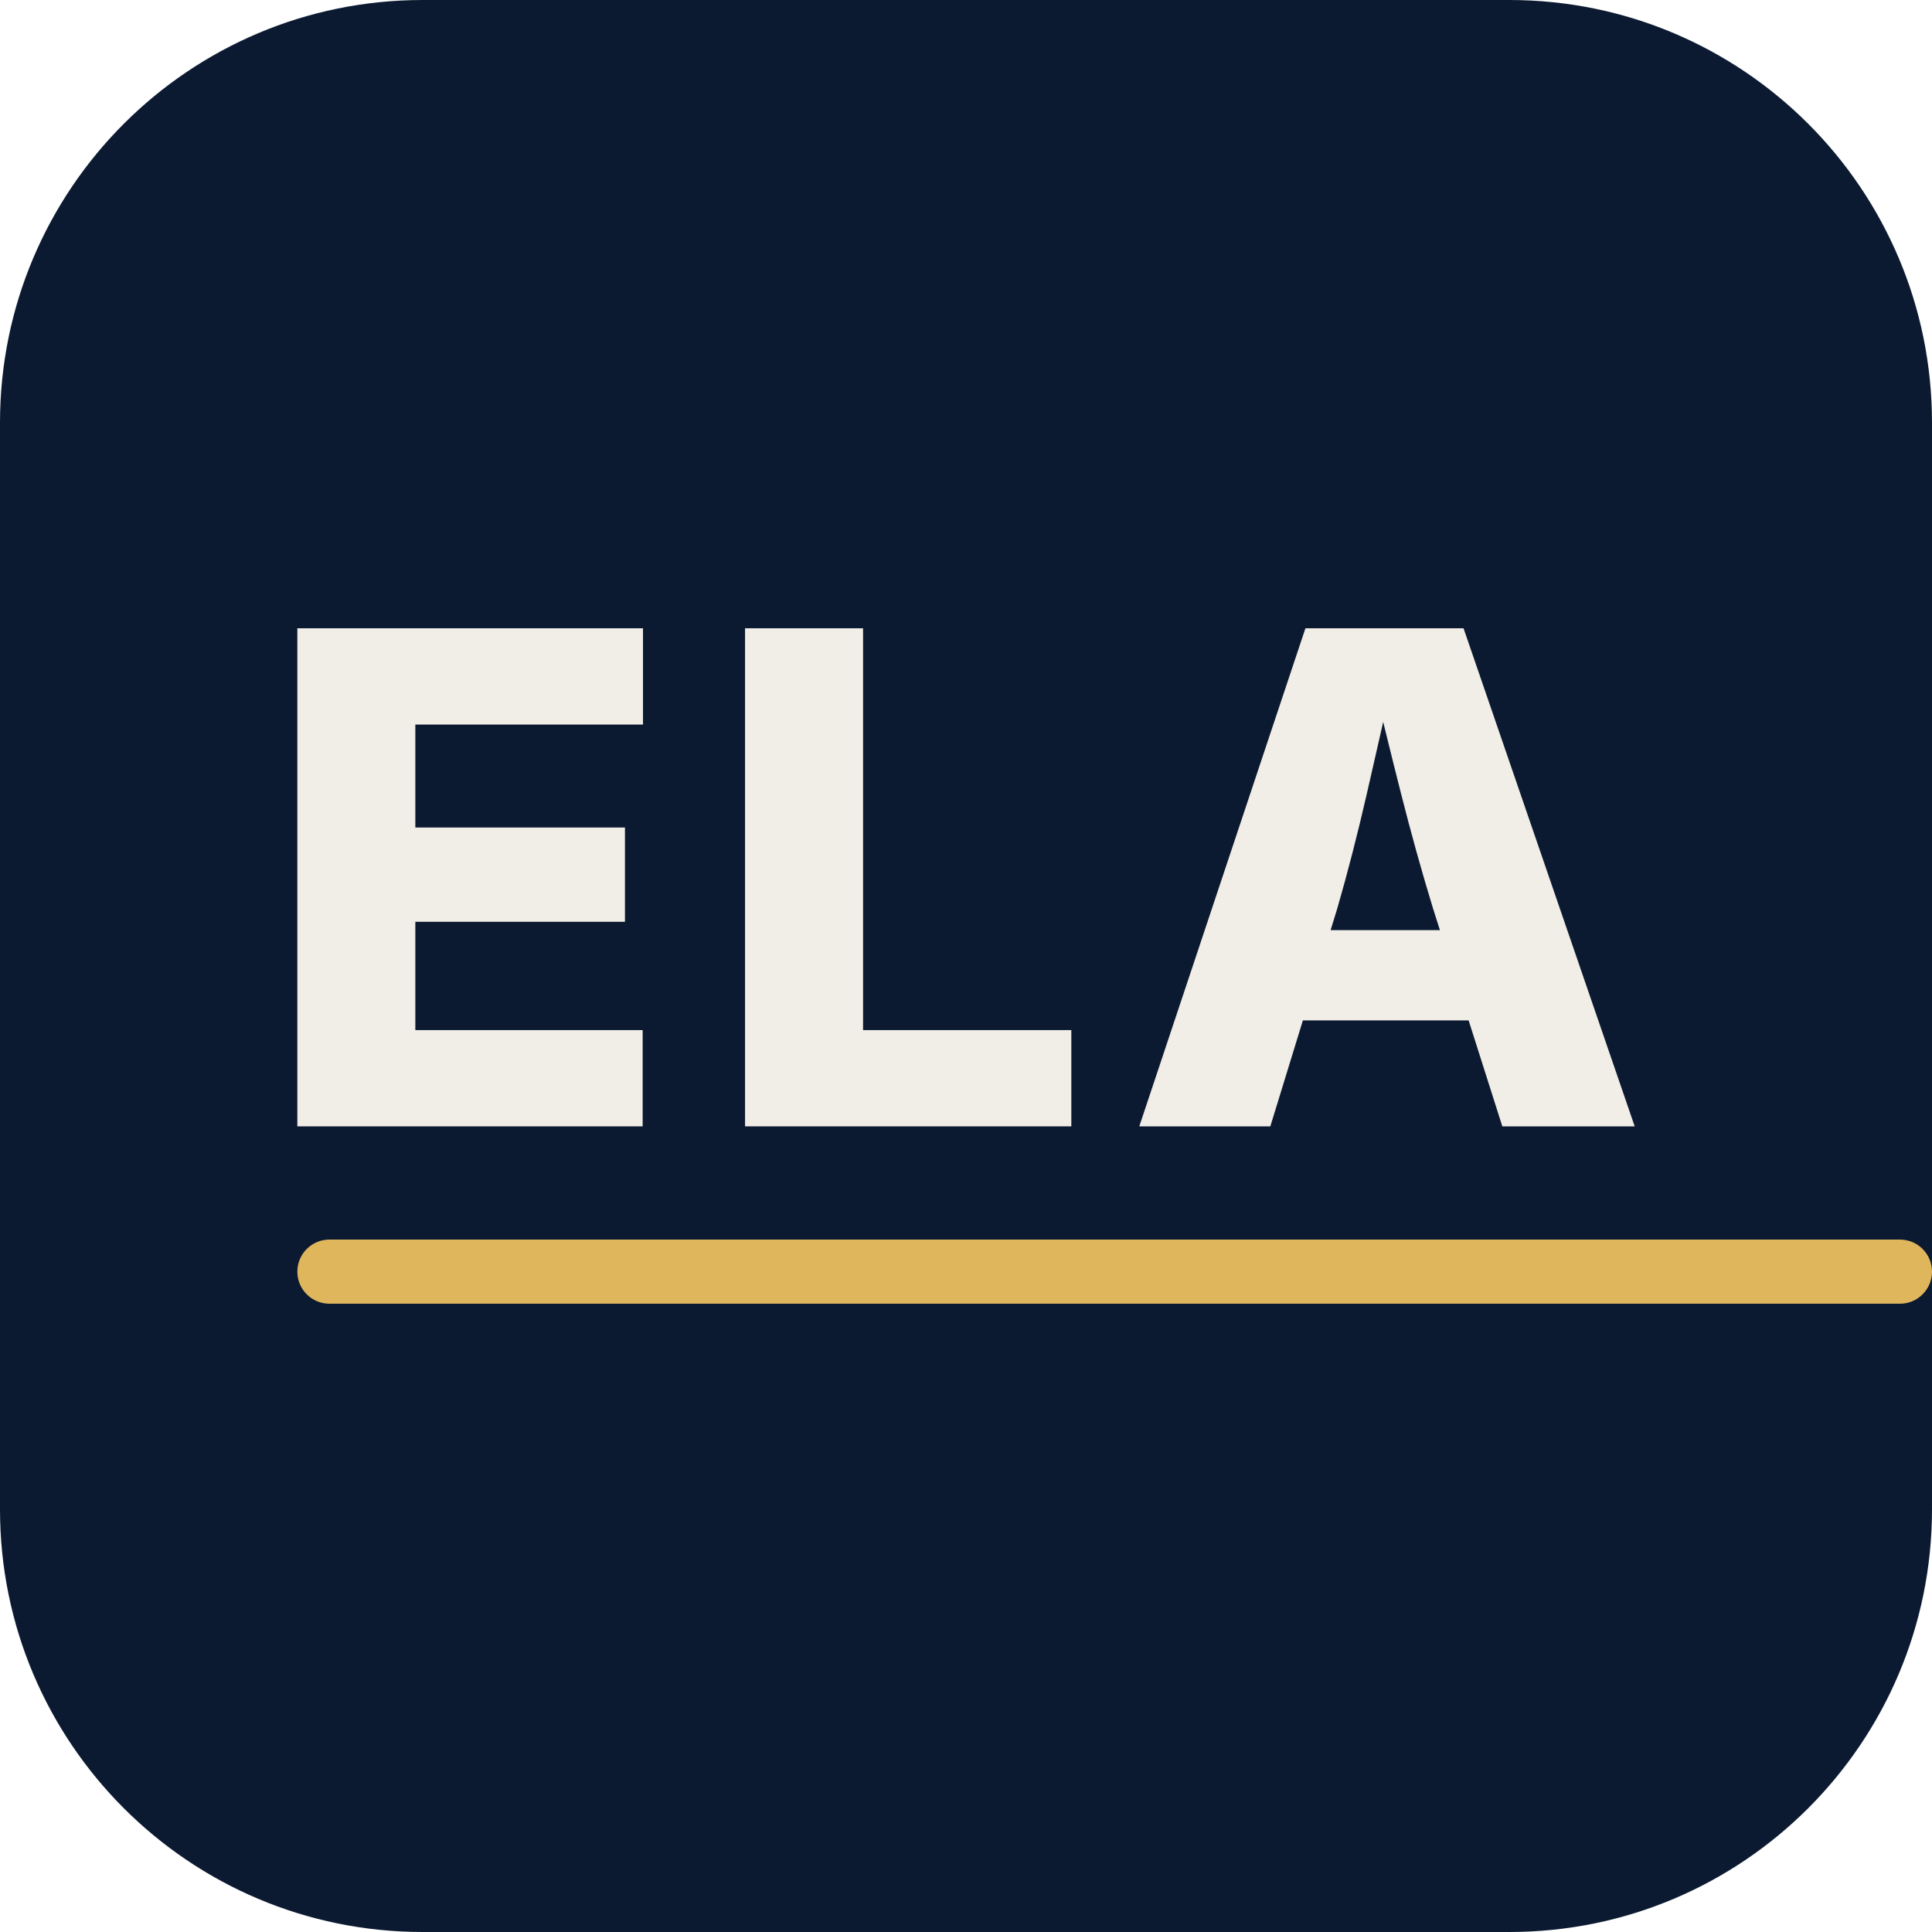
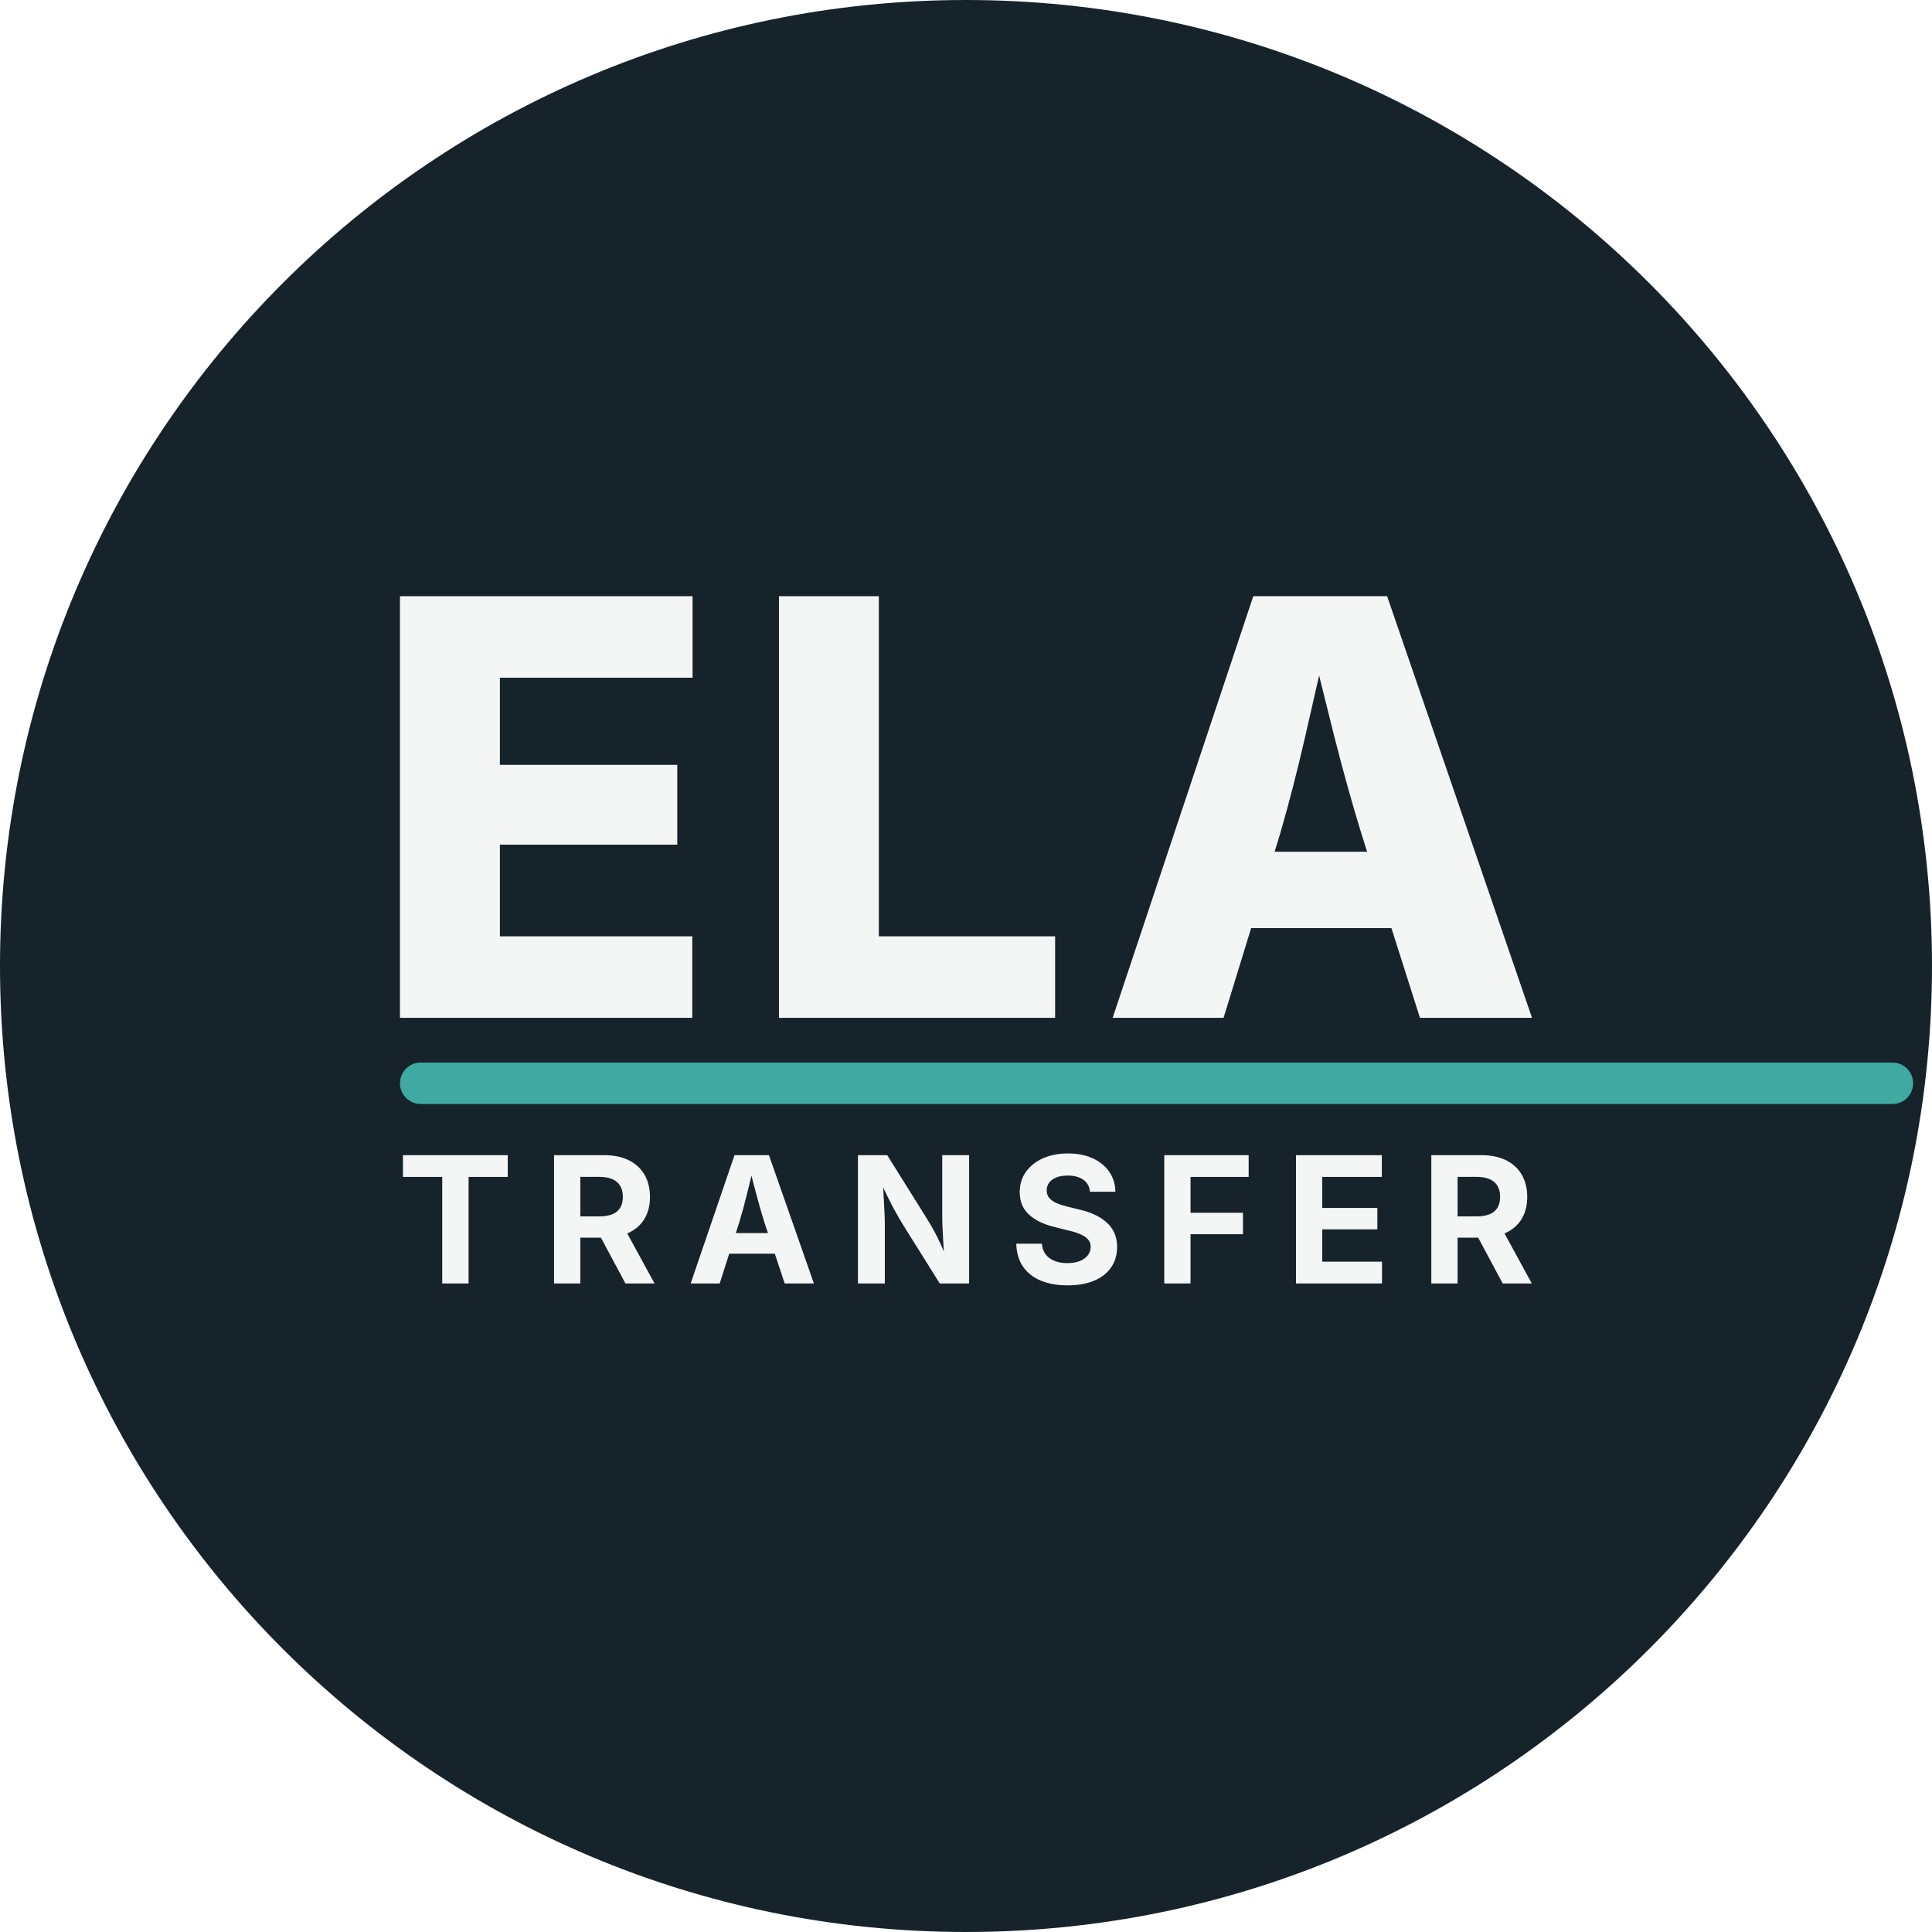
<svg xmlns="http://www.w3.org/2000/svg" viewBox="0 0 512 512" width="512" height="512" role="img" aria-label="Elatransfer">
-   <rect width="512" height="512" rx="112" fill="#0C1A31" />
-   <g transform="translate(68.52 166.50)">
-     <path d="M10.277 132.0V0.0H101.879V25.514H41.549V52.8H97.095V77.783H41.549V106.486H101.791V132.0Z" fill="#F1EEE7" />
-     <path d="M128.926 132.0V0.0H160.199V106.486H215.391V132.0Z" fill="#F1EEE7" />
-     <path d="M233.401 132.0 277.431 0.0H319.334L364.693 132.0H329.611L311.272 74.328Q306.843 59.887 302.723 43.631Q298.604 27.374 294.44 9.922H301.439Q297.452 27.463 293.732 43.719Q290.011 59.976 285.847 74.328L268.129 132.0ZM263.345 103.917V79.997H334.838V103.917Z" fill="#F1EEE7" />
+   <circle cx="256" cy="256" r="256" fill="#16232B" />
+   <g transform="translate(97.30 158.00) scale(0.84646)">
+     <path d="M10.277 132.0V0.0H101.879V25.514H41.549V52.8H97.095V77.783H41.549V106.486H101.791V132.0Z" fill="#F4F6F5" />
+     <path d="M128.926 132.0V0.0H160.199V106.486H215.391V132.0Z" fill="#F4F6F5" />
+     <path d="M233.401 132.0 277.431 0.0H319.334L364.693 132.0H329.611L311.272 74.328Q306.843 59.887 302.723 43.631Q298.604 27.374 294.44 9.922H301.439Q297.452 27.463 293.732 43.719Q290.011 59.976 285.847 74.328L268.129 132.0ZM263.345 103.917V79.997H334.838V103.917Z" fill="#F4F6F5" />
  </g>
-   <rect x="78.8" y="328.5" width="433.2" height="17.0" rx="8.5" fill="#E0B65C" />
+   <rect x="106.00" y="281.58" width="401.00" height="11.00" rx="5.50" fill="#3FA9A2" />
+   <g transform="translate(105.08 306.13) scale(0.022819)">
+     <path d="M75.0 253V0H1292.0V253H837.0V1490H531.0V253Z M1829.68 1490V0H2410.68Q2580.68 0 2699.68 60.0Q2818.68 120 2881.18 229.0Q2943.68 338 2943.68 485Q2943.68 632 2880.18 738.5Q2816.68 845 2696.18 901.5Q2575.68 958 2403.68 958H2009.68V711H2354.68Q2448.68 711 2508.68 685.5Q2568.68 660 2598.68 609.5Q2628.68 559 2628.68 485Q2628.68 409 2598.68 357.5Q2568.68 306 2508.18 279.0Q2447.68 252 2353.68 252H2134.68V1490ZM2658.68 1490 2295.68 812H2626.68L2996.68 1490Z M3416.36 1490 3925.36 0H4325.36L4847.36 1490H4508.36L4269.36 771Q4226.36 632 4181.86 466.5Q4137.36 301 4088.36 105H4155.36Q4107.36 302 4065.86 468.5Q4024.36 635 3983.36 771L3753.36 1490ZM3734.36 1144V905H4529.36V1144Z M5359.04 1490V0H5699.04L6170.04 754Q6206.04 812 6243.04 880.0Q6280.04 948 6318.54 1031.0Q6357.04 1114 6395.04 1218H6364.04Q6357.04 1135 6351.54 1041.0Q6346.04 947 6342.04 861.0Q6338.04 775 6338.04 715V0H6650.04V1490H6309.04L5881.04 806Q5834.04 729 5794.04 656.5Q5754.04 584 5710.54 496.5Q5667.04 409 5607.04 287H5646.04Q5652.04 395 5658.04 494.0Q5664.04 593 5667.54 673.5Q5671.04 754 5671.04 805V1490Z M7793.72 1512Q7614.72 1512 7482.22 1457.0Q7349.72 1402 7275.72 1294.0Q7201.72 1186 7197.72 1028H7494.72Q7500.72 1103 7539.72 1153.5Q7578.72 1204 7643.72 1229.0Q7708.72 1254 7790.72 1254Q7872.72 1254 7933.22 1230.5Q7993.72 1207 8027.72 1164.0Q8061.72 1121 8061.72 1064Q8061.72 1013 8031.22 978.5Q8000.72 944 7943.72 919.0Q7886.72 894 7804.72 875L7640.72 834Q7451.72 788 7344.72 689.5Q7237.72 591 7237.72 429Q7237.72 294 7310.22 193.0Q7382.72 92 7509.22 36.0Q7635.72 -20 7797.72 -20Q7962.72 -20 8085.72 36.5Q8208.72 93 8277.72 193.5Q8346.72 294 8348.72 425H8053.72Q8045.72 335 7977.22 286.0Q7908.72 237 7794.72 237Q7717.72 237 7662.72 259.0Q7607.72 281 7579.22 320.0Q7550.72 359 7550.72 409Q7550.72 464 7583.72 500.5Q7616.72 537 7671.72 559.5Q7726.72 582 7788.72 597L7923.72 630Q8017.72 651 8098.72 687.0Q8179.72 723 8240.72 775.5Q8301.72 828 8335.22 900.0Q8368.72 972 8368.72 1066Q8368.72 1201 8300.72 1301.5Q8232.72 1402 8103.72 1457.0Q7974.72 1512 7793.72 1512Z M8916.4 1490V0H9896.4V253H9221.4V669H9830.4V918H9221.4V1490Z M10446.08 1490V0H11443.08V253H10751.08V613H11391.08V862H10751.08V1237H11445.08V1490Z M12017.76 1490V0H12598.76Q12768.76 0 12887.76 60.0Q13006.76 120 13069.26 229.0Q13131.76 338 13131.76 485Q13131.76 632 13068.26 738.5Q13004.76 845 12884.26 901.5Q12763.76 958 12591.76 958H12197.76V711H12542.76Q12636.76 711 12696.76 685.5Q12756.76 660 12786.76 609.5Q12816.76 559 12816.76 485Q12816.76 409 12786.76 357.5Q12756.76 306 12696.26 279.0Q12635.76 252 12541.76 252H12322.76V1490ZM12846.76 1490 12483.76 812H12814.76L13184.76 1490Z" fill="#F4F6F5" />
+   </g>
</svg>
